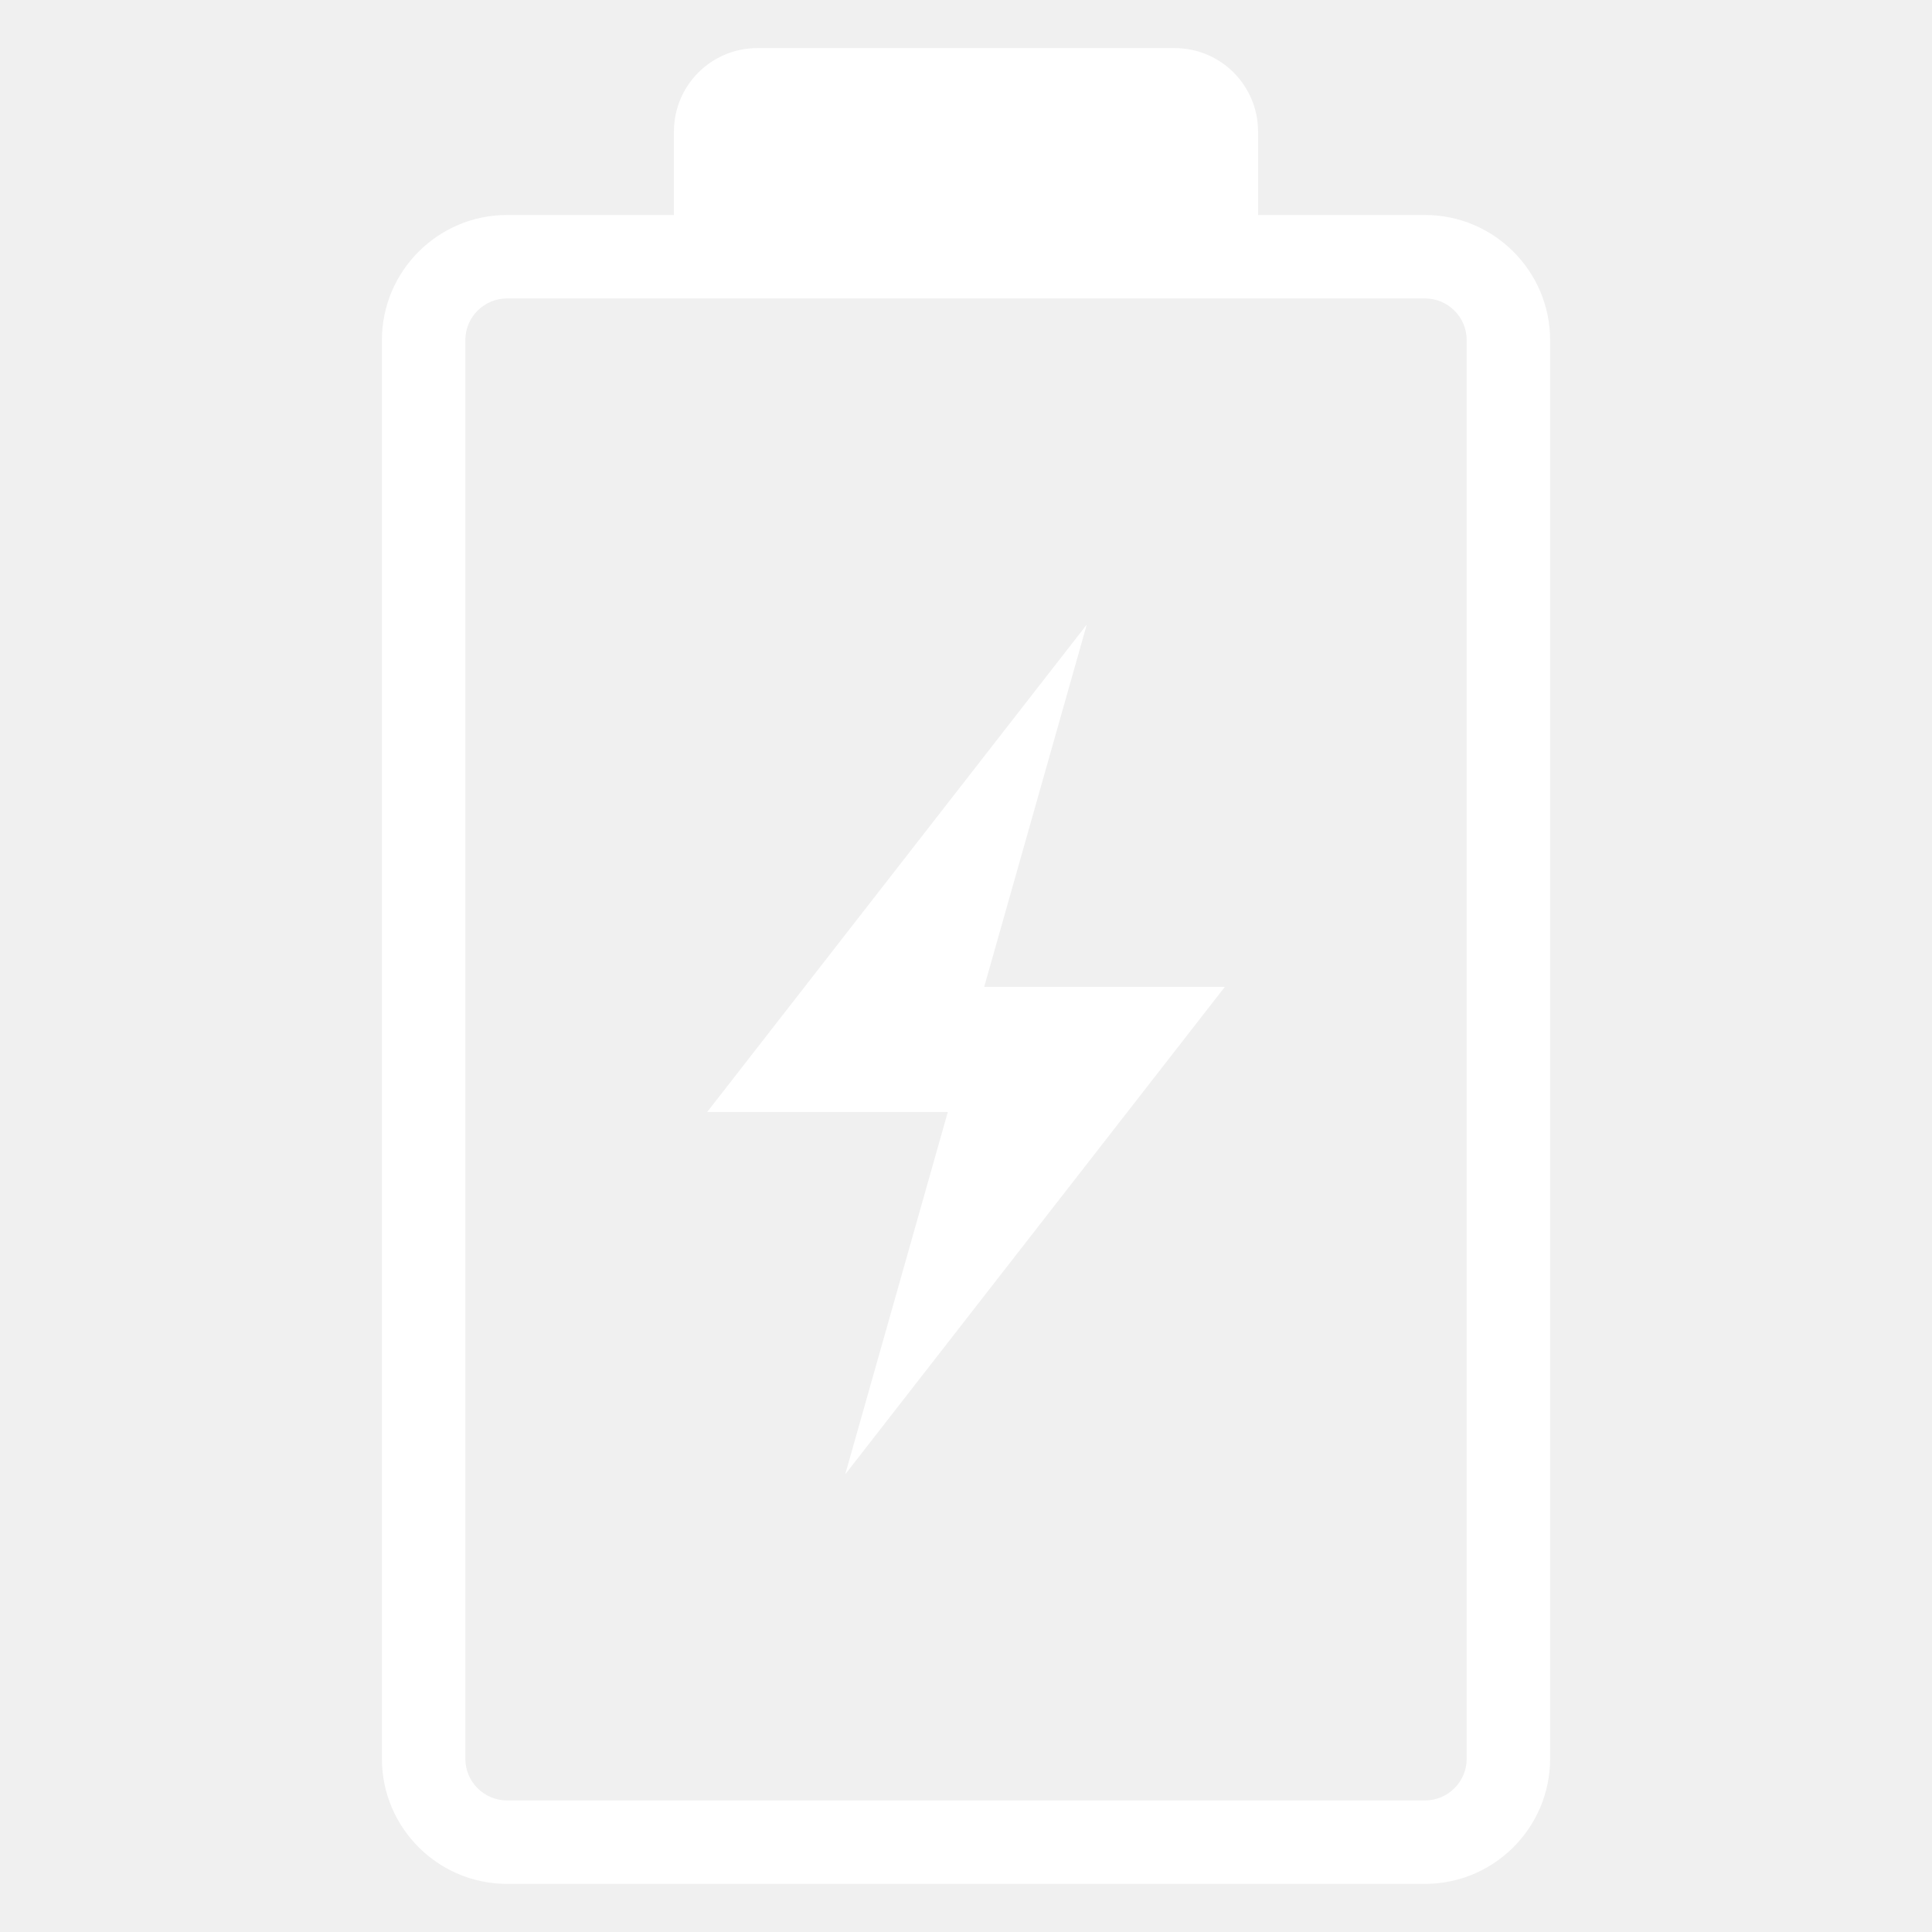
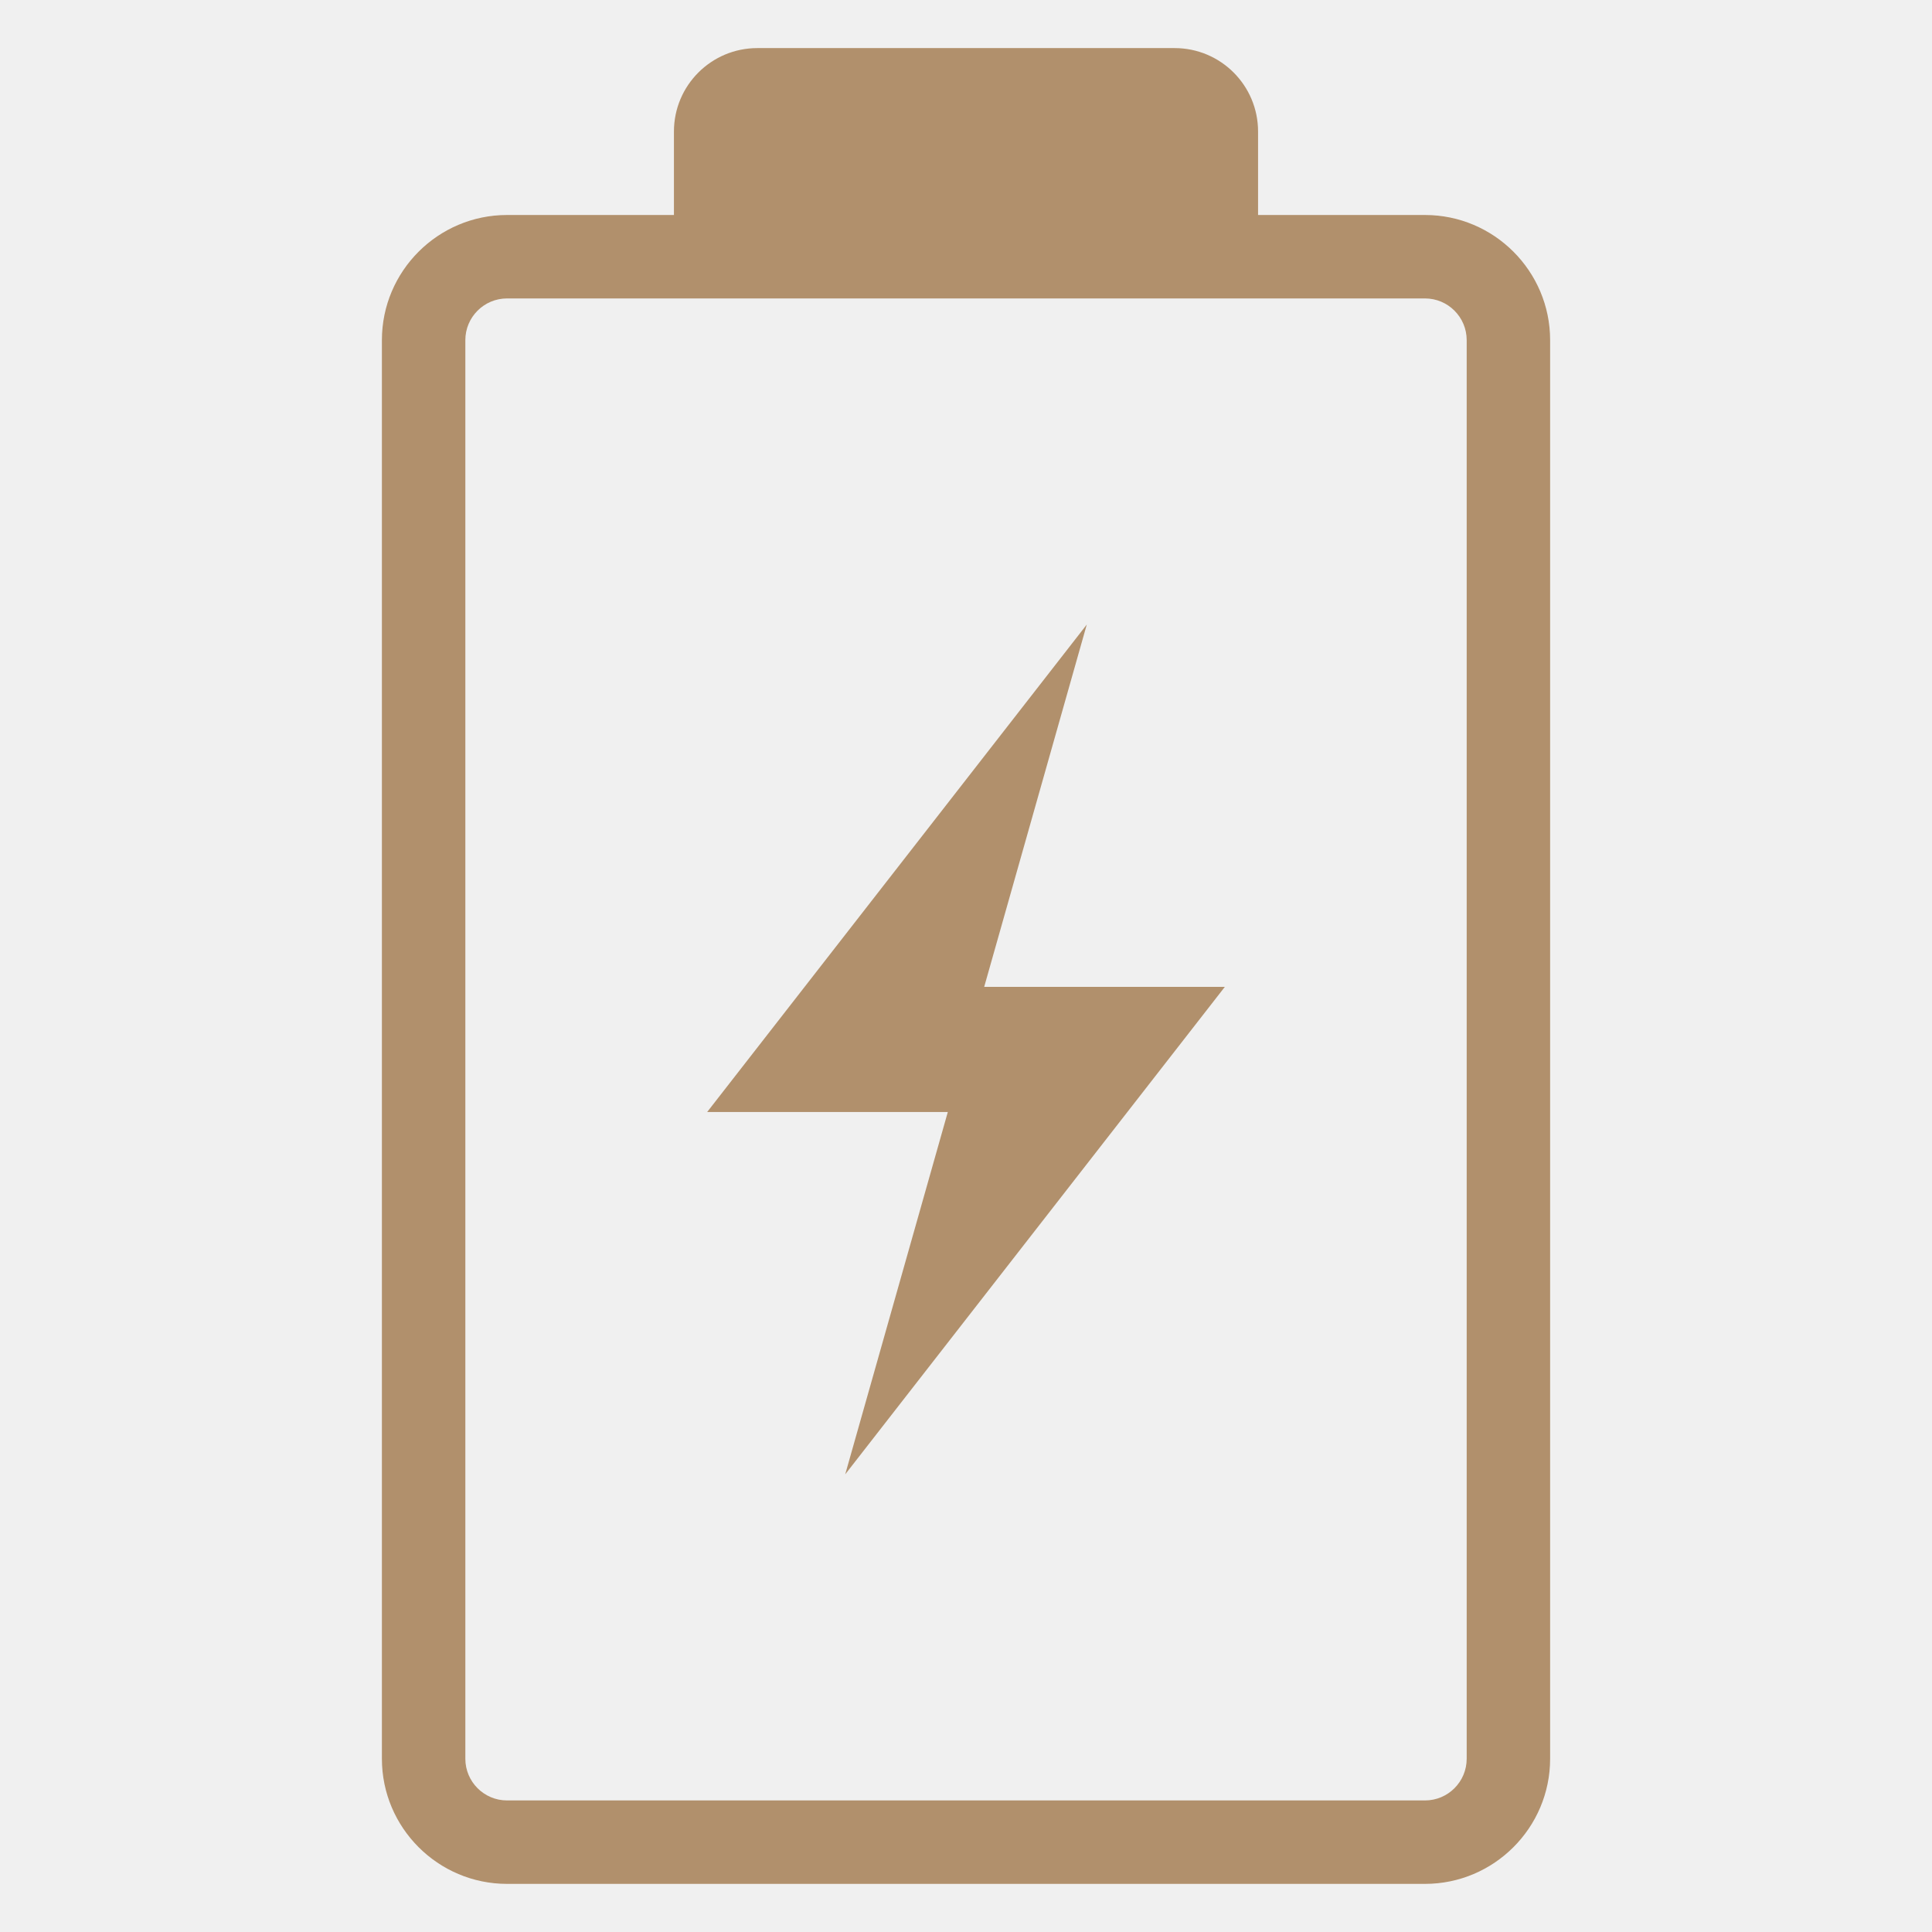
<svg xmlns="http://www.w3.org/2000/svg" version="1.1" id="Layer_1" x="0px" y="0px" viewBox="0 0 64 64" style="enable-background:new 0 0 64 64;" xml:space="preserve" width="100%" height="100%">
  <defs id="defs9" />
  <g id="layer2" style="display:none">
    <rect style="fill:#000000;fill-opacity:1;fill-rule:evenodd;stroke:none" id="rect3015" width="64" height="64" x="0" y="2.220446e-15" />
  </g>
  <g id="layer1" style="display:inline">
-     <polygon points="29.105,47.684 38.204,36 32.436,36 34.895,27.316 25.796,39 31.564,39 " id="polygon3" transform="matrix(1.382126,0,0,1.382126,-12.22804,-17.06548)" style="fill:#ffffff" />
-     <path d="M 38.911,1.593 H 25.089 c -1.527,0 -2.764,1.237 -2.764,2.764 V 7.122 H 16.797 c -2.286,0 -4.146,1.86 -4.146,4.146 v 46.992 c 0,2.286 1.86,4.146 4.146,4.146 h 30.407 c 2.286,0 4.146,-1.86 4.146,-4.146 V 11.268 c 0,-2.286 -1.86,-4.146 -4.146,-4.146 H 41.675 V 4.357 c 0,-1.527 -1.237,-2.764 -2.764,-2.764 z m 8.293,8.293 c 0.763,0 1.382,0.619 1.382,1.382 v 46.992 c 0,0.763 -0.619,1.382 -1.382,1.382 H 16.797 c -0.763,0 -1.382,-0.619 -1.382,-1.382 V 11.268 c 0,-0.763 0.619,-1.382 1.382,-1.382 h 8.293 13.821 8.293 z" id="path5" style="fill:#ffffff" />
+     <polygon points="29.105,47.684 38.204,36 32.436,36 34.895,27.316 25.796,39 31.564,39 " id="polygon3" transform="matrix(1.382126,0,0,1.382126,-12.22804,-17.06548)" style="fill:#b1906c;fill-opacity:1" />
+     <path d="M 38.911,1.593 H 25.089 c -1.527,0 -2.764,1.237 -2.764,2.764 V 7.122 H 16.797 c -2.286,0 -4.146,1.86 -4.146,4.146 v 46.992 c 0,2.286 1.86,4.146 4.146,4.146 h 30.407 c 2.286,0 4.146,-1.86 4.146,-4.146 V 11.268 c 0,-2.286 -1.86,-4.146 -4.146,-4.146 H 41.675 V 4.357 c 0,-1.527 -1.237,-2.764 -2.764,-2.764 z m 8.293,8.293 c 0.763,0 1.382,0.619 1.382,1.382 v 46.992 c 0,0.763 -0.619,1.382 -1.382,1.382 H 16.797 c -0.763,0 -1.382,-0.619 -1.382,-1.382 V 11.268 c 0,-0.763 0.619,-1.382 1.382,-1.382 h 8.293 13.821 8.293 z" id="path5" style="fill:#b1906c;fill-opacity:1" />
  </g>
</svg>
